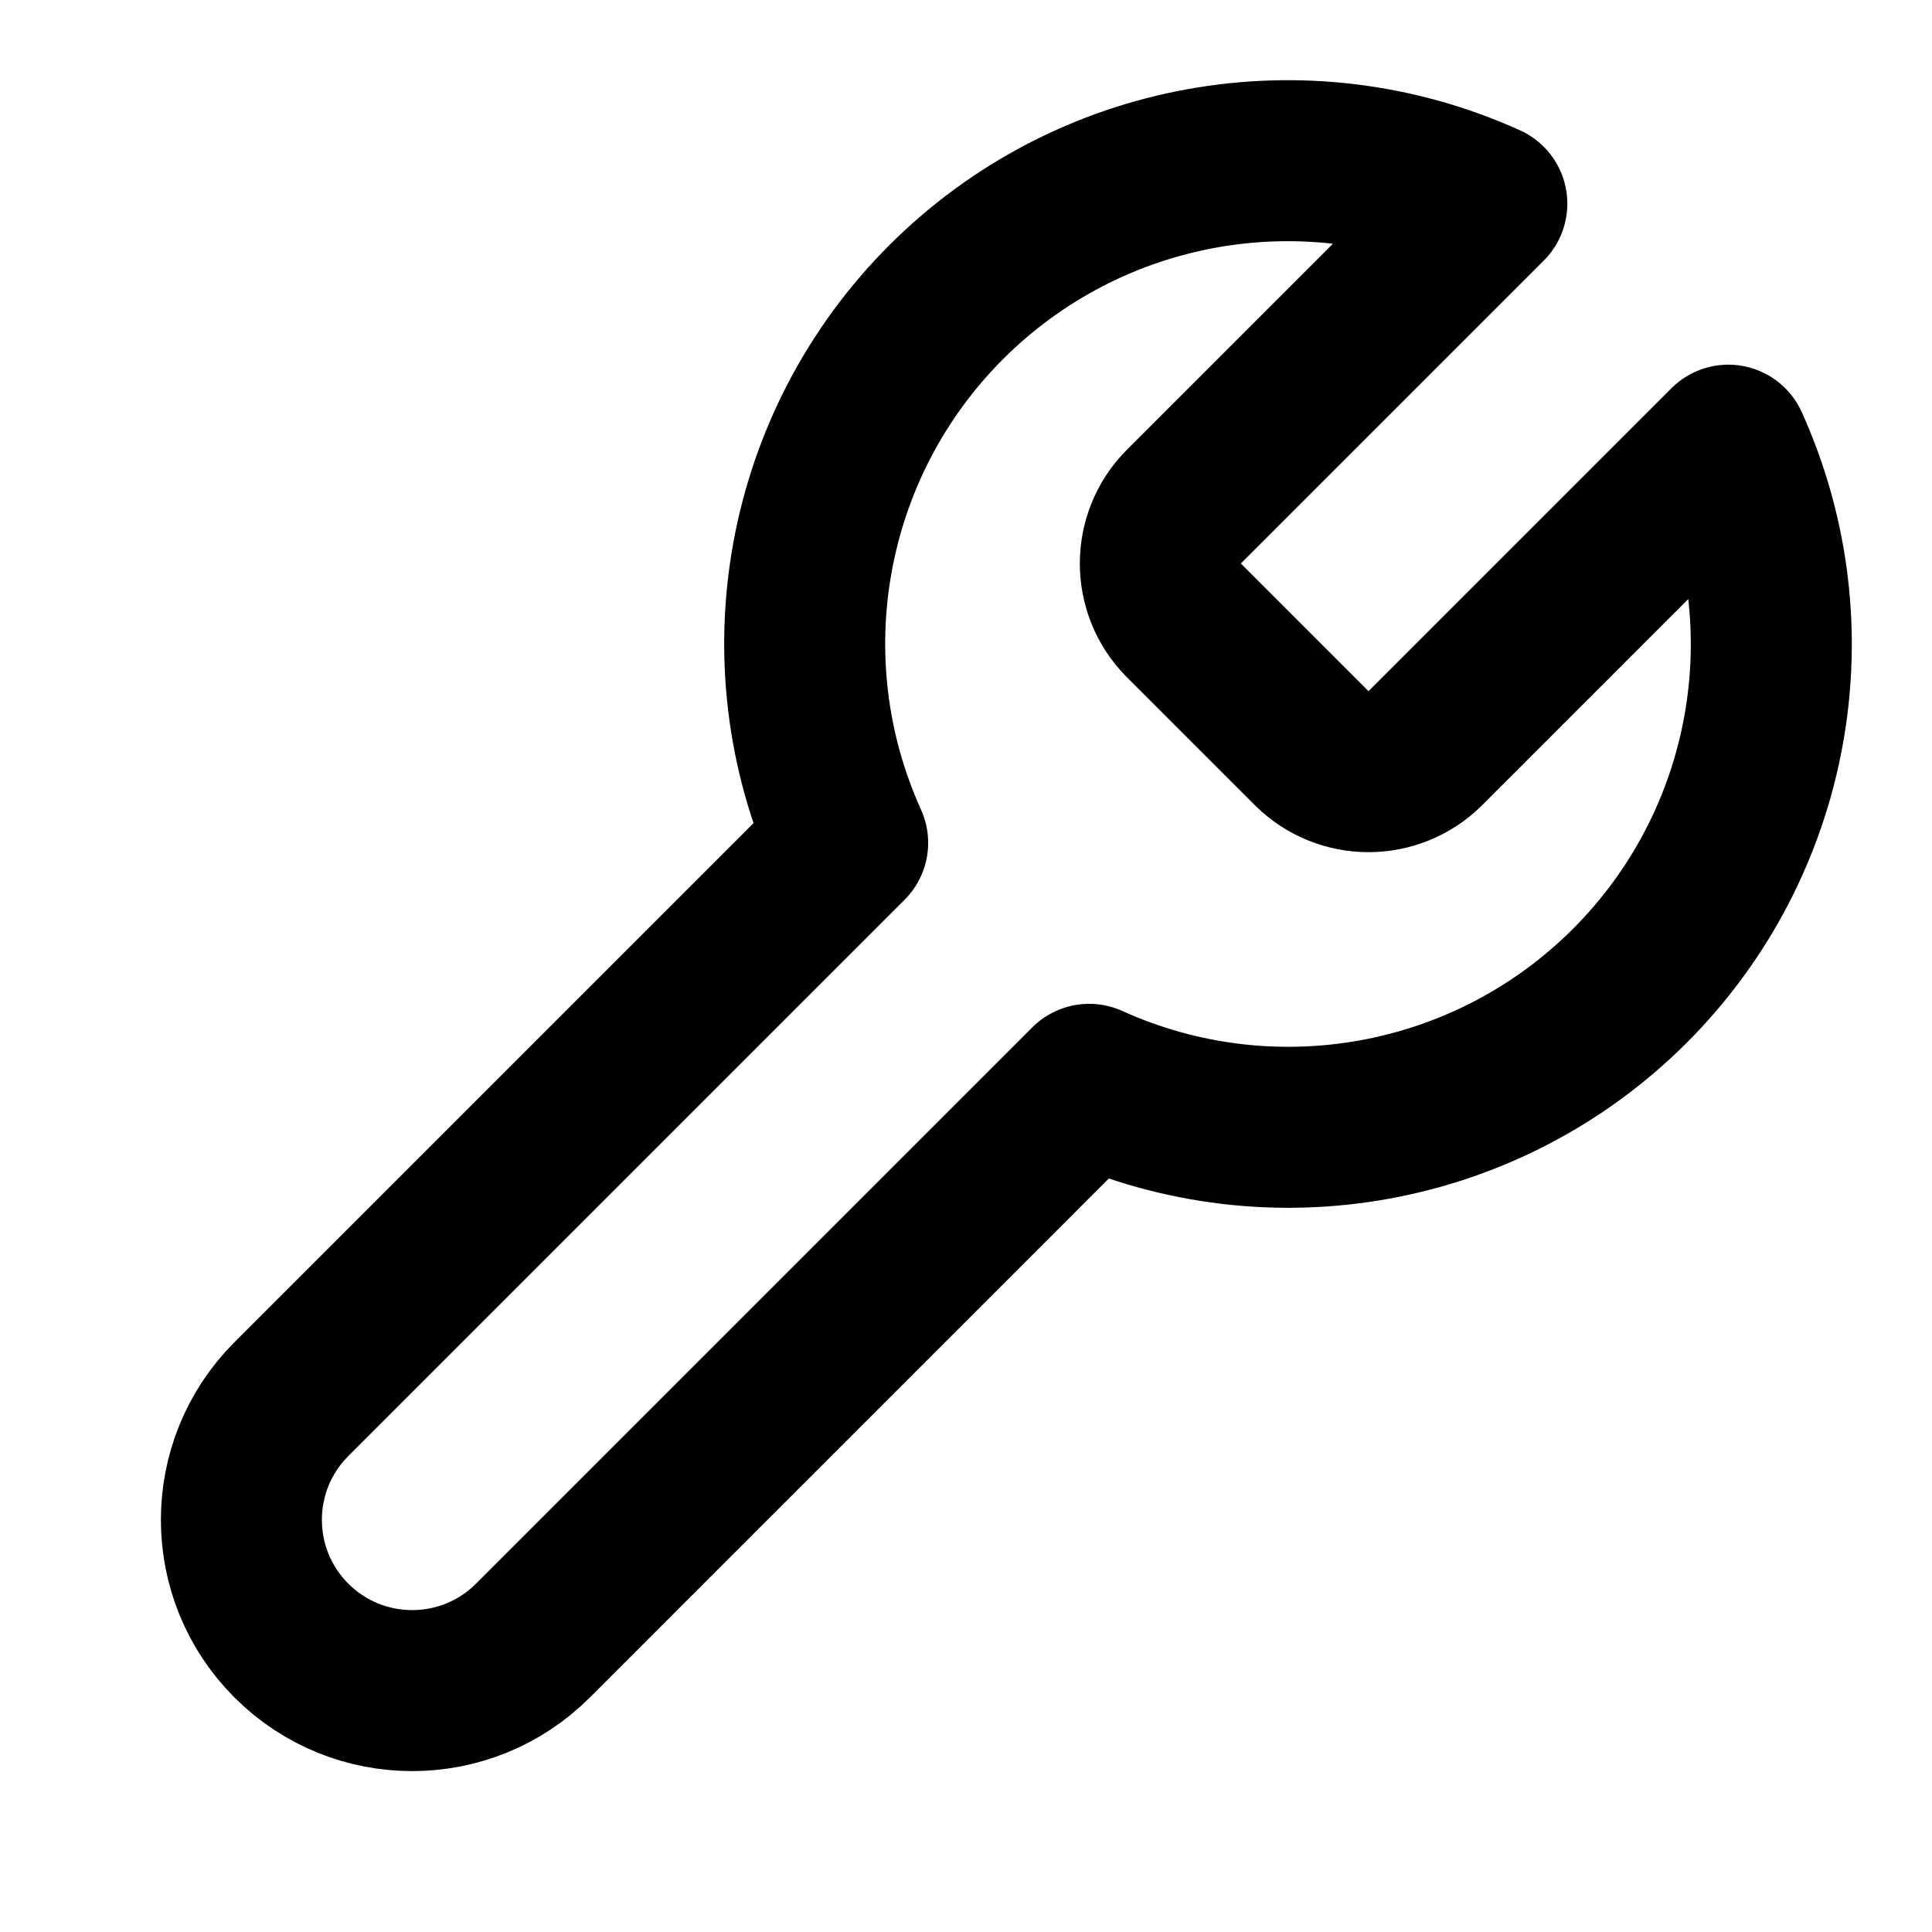
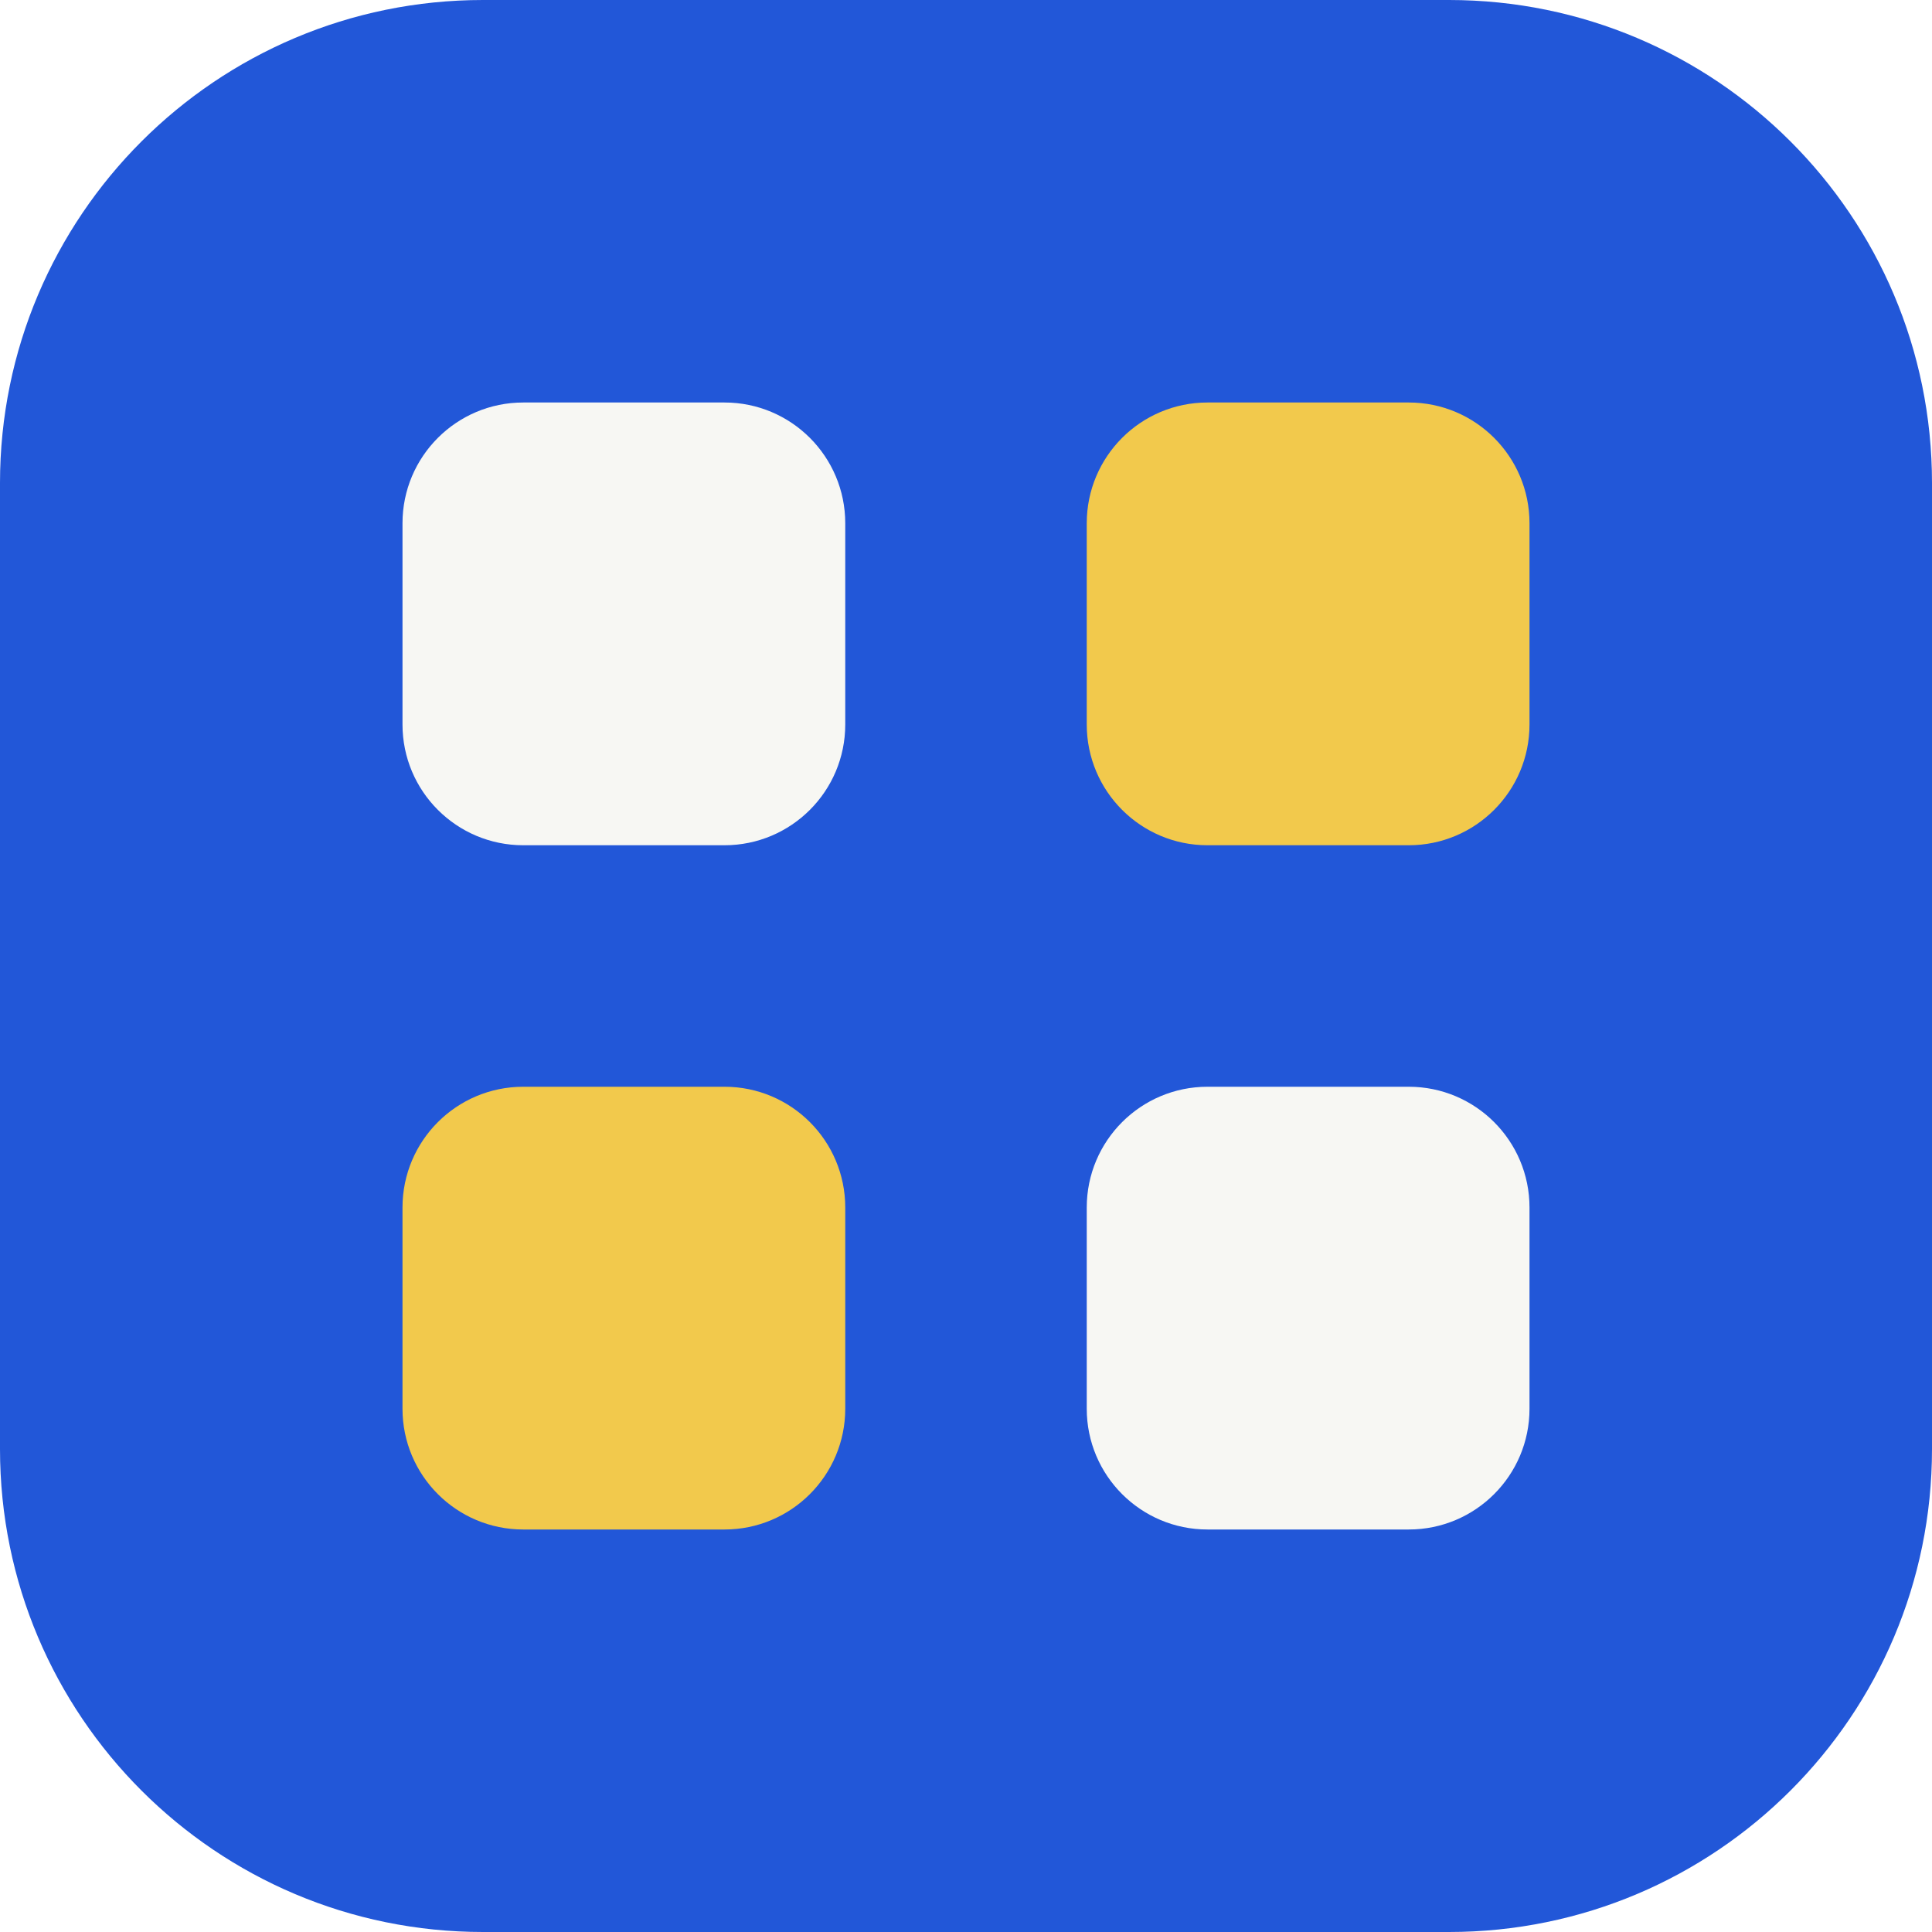
- <svg xmlns="http://www.w3.org/2000/svg" viewBox="0 0 24 24" fill="none" stroke="currentColor" stroke-width="2" stroke-linecap="round" stroke-linejoin="round" aria-hidden="true">
-   <path d="M14.7 6.3a1 1 0 0 0 0 1.4l1.6 1.6a1 1 0 0 0 1.4 0l3.77-3.77a6 6 0 0 1-7.94 7.94l-6.91 6.91a2.12 2.12 0 0 1-3-3l6.91-6.91a6 6 0 0 1 7.94-7.94l-3.76 3.76z" />
+ <svg xmlns="http://www.w3.org/2000/svg" viewBox="0 0 24 24" role="img" aria-label="tools logo">
+   <rect width="24" height="24" rx="6" fill="#2257d8" />
+   <rect x="5" y="5" width="5.5" height="5.5" rx="1.5" fill="#f7f7f3" />
+   <rect x="13.5" y="5" width="5.5" height="5.5" rx="1.5" fill="#f2c94c" />
+   <rect x="5" y="13.5" width="5.5" height="5.5" rx="1.5" fill="#f2c94c" />
+   <rect x="13.5" y="13.5" width="5.5" height="5.5" rx="1.5" fill="#f7f7f3" />
</svg>
